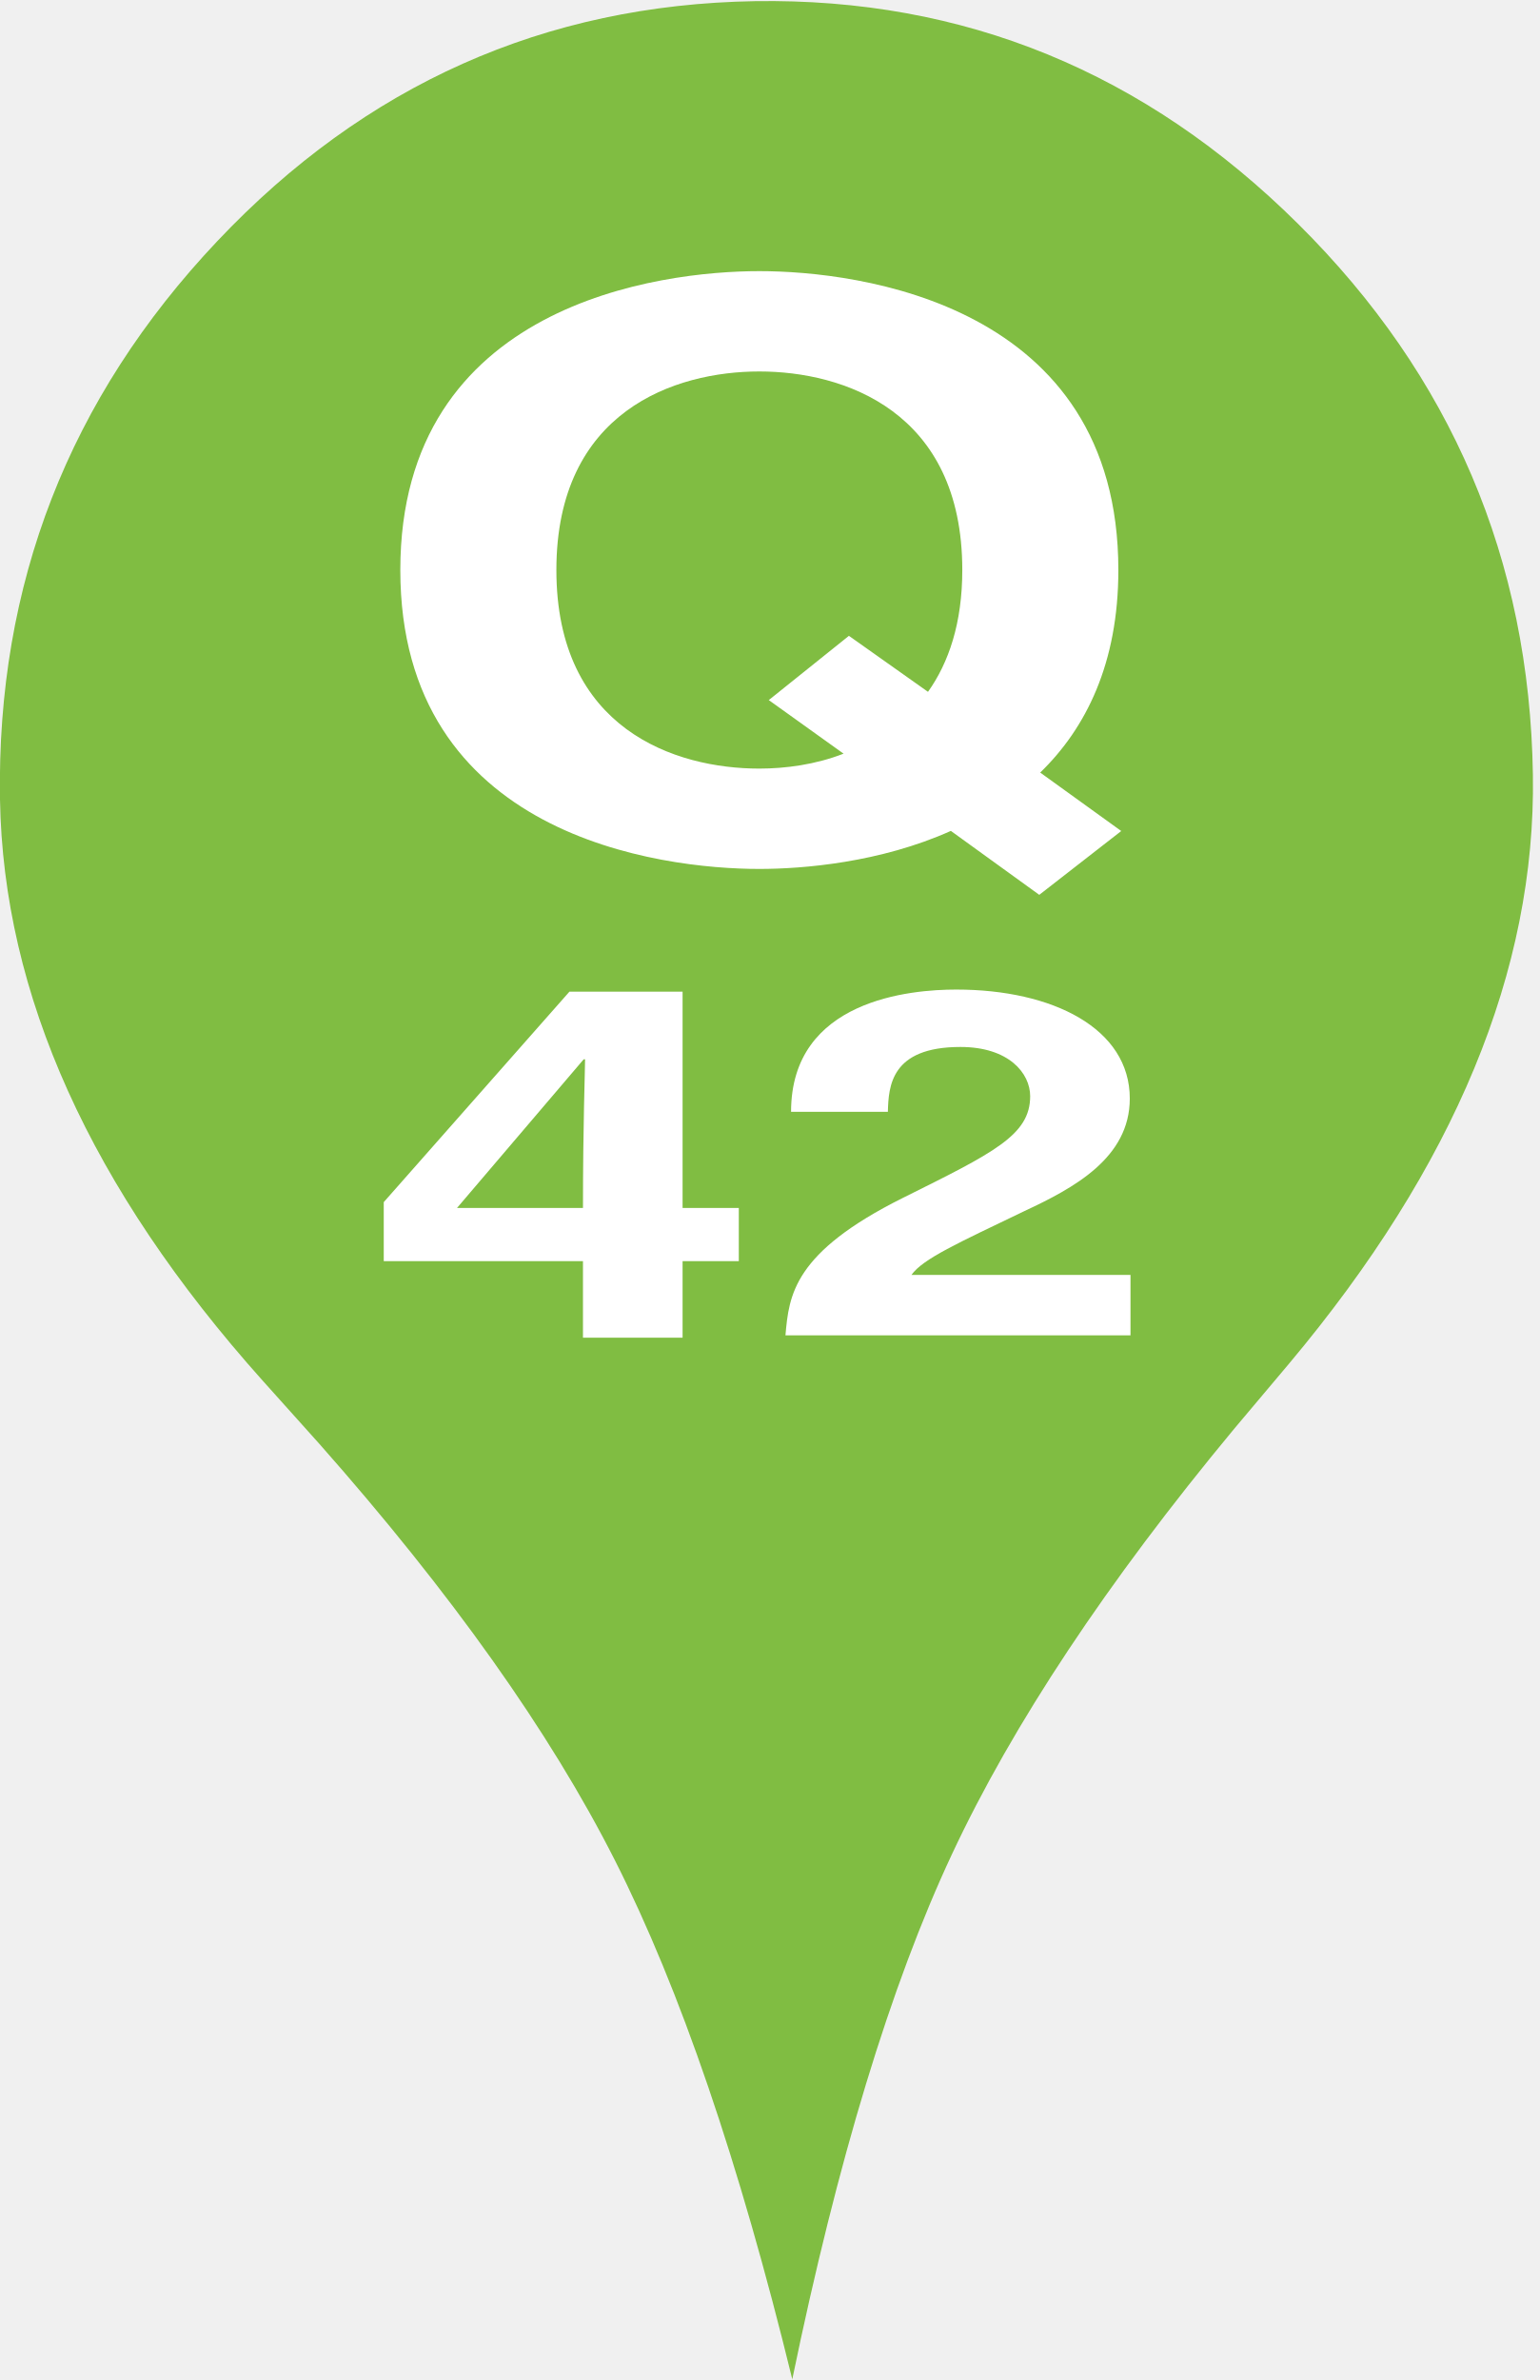
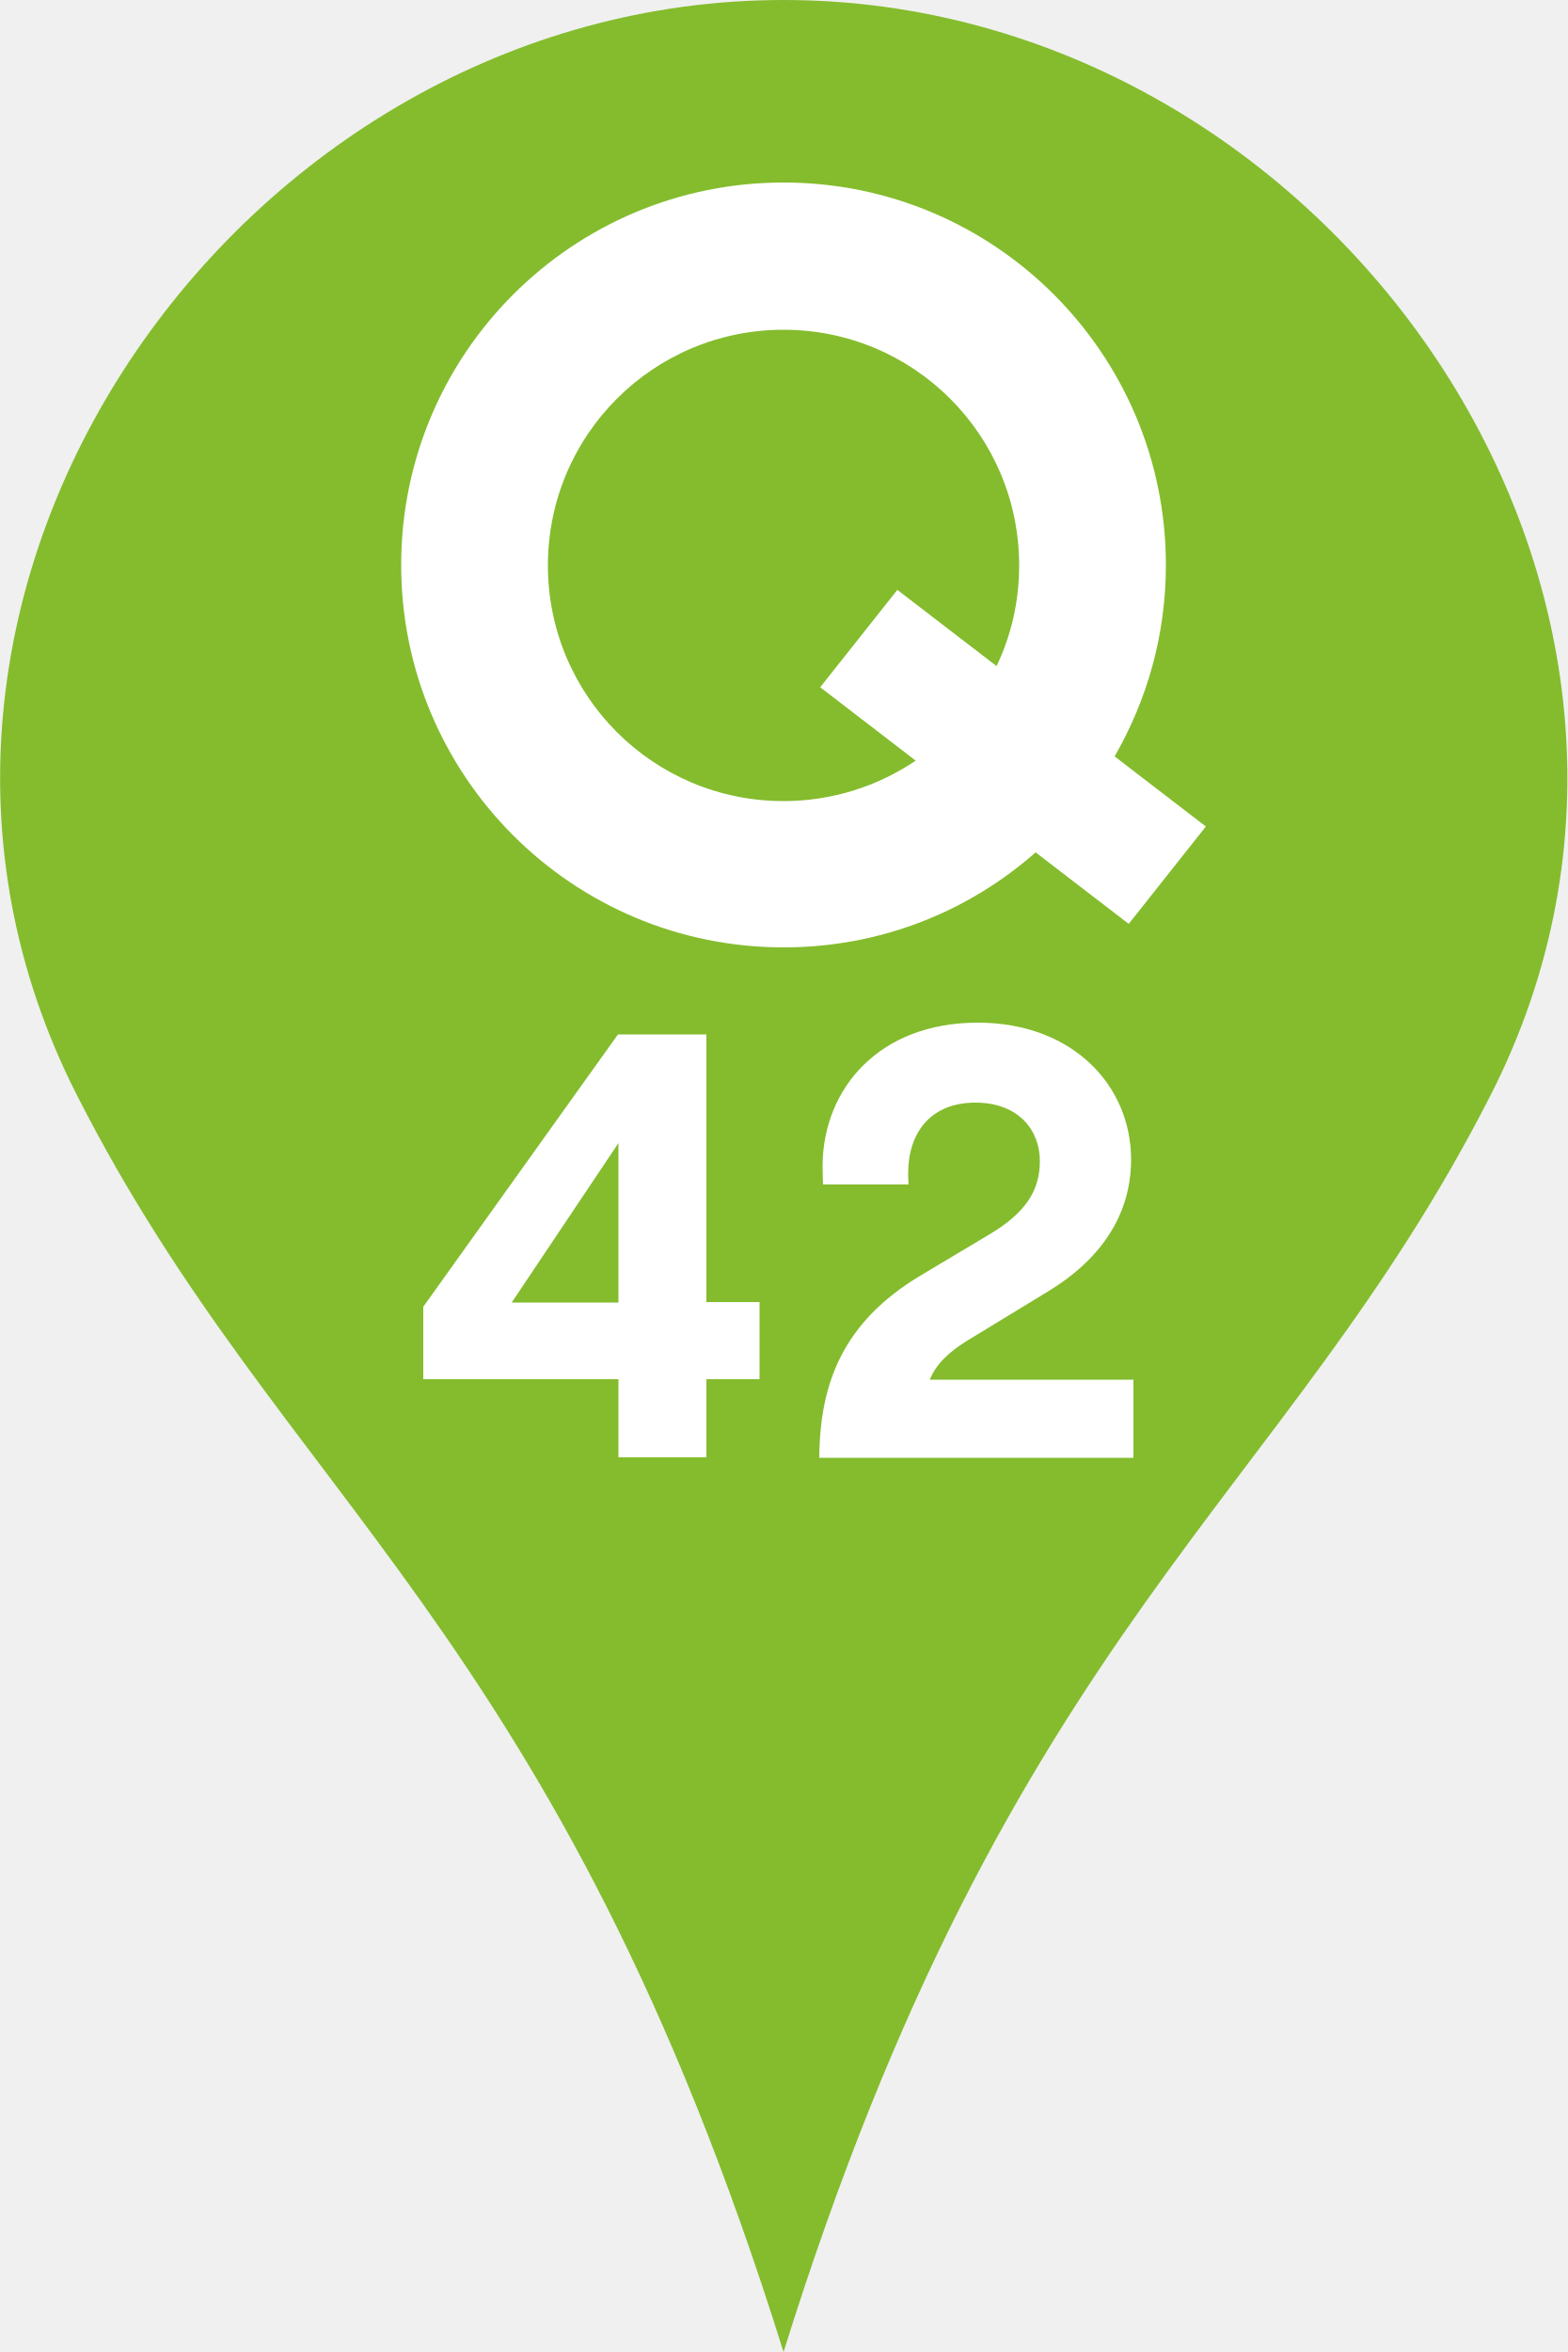
- <svg xmlns="http://www.w3.org/2000/svg" height="102" width="66" version="1.1" viewBox="0 0 66 102">
-   <g fill-rule="evenodd" fill="none">
-     <g transform="translate(-479 -44)">
-       <g transform="translate(479 44)">
-         <g fill="#80BD42">
-           <path d="m33.97 102c-2.28-9.34-4.82-16.76-7.61-22.27s-7.02-11.46-12.67-17.85l-2.44-2.72c-7.37-8.24-11.11-16.54-11.25-24.9-0.15-9.23 2.96-17.2 9.31-23.92 6.35-6.72 14.04-10.14 23.05-10.29 8.96-0.14 16.73 3.04 23.29 9.55 6.56 6.51 9.92 14.38 10.06 23.61 0.13 8.36-3.35 16.77-10.46 25.24l-2.35 2.79c-5.44 6.56-9.48 12.64-12.1 18.24-2.62 5.6-4.9 13.1-6.84 22.5" />
-         </g>
-         <path fill="#fff" d="m48.07 35.62l-3.48-2.51c1.96-1.9 3.35-4.68 3.35-8.68 0-11.42-11.15-12.81-15.39-12.81-4.24 0-15.39 1.39-15.39 12.81s11.15 12.81 15.39 12.81c1.87 0 5.18-0.27 8.21-1.63l3.79 2.74 3.52-2.74zm-15.12-5.62l3.21 2.3c-1.2 0.47-2.5 0.64-3.61 0.64-3.61 0-8.7-1.69-8.7-8.51s5.09-8.51 8.7-8.51c3.61 0 8.7 1.69 8.7 8.51 0 2.27-0.58 3.97-1.47 5.22l-3.39-2.4-3.43 2.75zM31.67 51.77 31.67 51.77h-2.41v-9.27h-4.85l-7.96 9.02v2.53h8.54v3.28h4.27v-3.28h2.41v-2.27zm-12.08 0l5.43-6.37h0.06c0 0.46-0.09 2.78-0.09 6.37h-5.4zM33.91 47.65c0-4.82 5.15-5.24 7.08-5.24 4.15 0 7.44 1.67 7.44 4.67 0 2.55-2.41 3.84-4.51 4.82-2.87 1.38-4.36 2.05-4.85 2.74h9.39v2.59h-14.79c0.15-1.73 0.34-3.55 5.03-5.89 3.9-1.94 5.46-2.69 5.46-4.36 0-0.98-0.91-2.11-2.99-2.11-2.99 0-3.08 1.69-3.11 2.78h-4.15" />
-       </g>
-     </g>
-   </g>
+ <svg xmlns="http://www.w3.org/2000/svg" version="1.1" id="Layer_1" x="0px" y="0px" viewBox="0 0 333.2 500" style="enable-background:new 0 0 333.2 500;" xml:space="preserve">
+   <style type="text/css">
+ 		.st0{fill:#84bc2d;}
+ 		.st1{fill:#FFFFFF;}
+ 	</style>
+   <path class="st0" d="M166.6,500C214.8,345.7,273,319,316.9,232.9C371.2,126.5,282.5,0,166.6,0C50.7,0-37.9,126.5,16.4,232.9 C60.2,319,118.4,345.7,166.6,500z" />
+   <path class="st1" d="M131.5,243l-22.7,33.9h22.7V243z M90,277.8l41.4-57.9h18.8v56.9h11.3v16.4h-11.3v16.6h-18.7v-16.6H90V277.8z" />
+   <path class="st1" d="M175,251.8c0,0-0.1-2-0.1-4.2c0.2-16.2,12-30.2,33-30.2c20.2,0,32.6,13.4,32.6,29.1c0,11.7-6.4,21.2-17.6,28 l-17.4,10.6c-3.5,2.2-6.4,4.7-7.8,8.2H241v16.6h-66.8c0.1-15.9,5.1-28.8,21.3-38.6l14.9-8.9c7.7-4.6,10.7-9.3,10.7-15.6 c0-6.6-4.6-12.4-13.7-12.4c-9.6,0-14.3,6.5-14.3,15c0,1.7,0.1,2.4,0.1,2.4H175z" />
+   <path class="st1" d="M256.4,175.7L237,160.8c6.9-12,10.9-25.8,10.9-40.7c0-44.9-36.4-81.3-81.3-81.3s-81.3,36.4-81.3,81.3 c0,44.9,36.4,81.3,81.3,81.3c20.6,0,39.3-7.6,53.6-20.2l19.8,15.2L256.4,175.7z M166.6,170.3c-27.7,0-50.1-22.4-50.1-50.1 s22.4-50.1,50.1-50.1s50.1,22.4,50.1,50.1c0,7.7-1.7,14.9-4.8,21.4l-21.1-16.2l-16.4,20.7l20.3,15.6 C186.7,167.1,177,170.3,166.6,170.3z" />
</svg>
